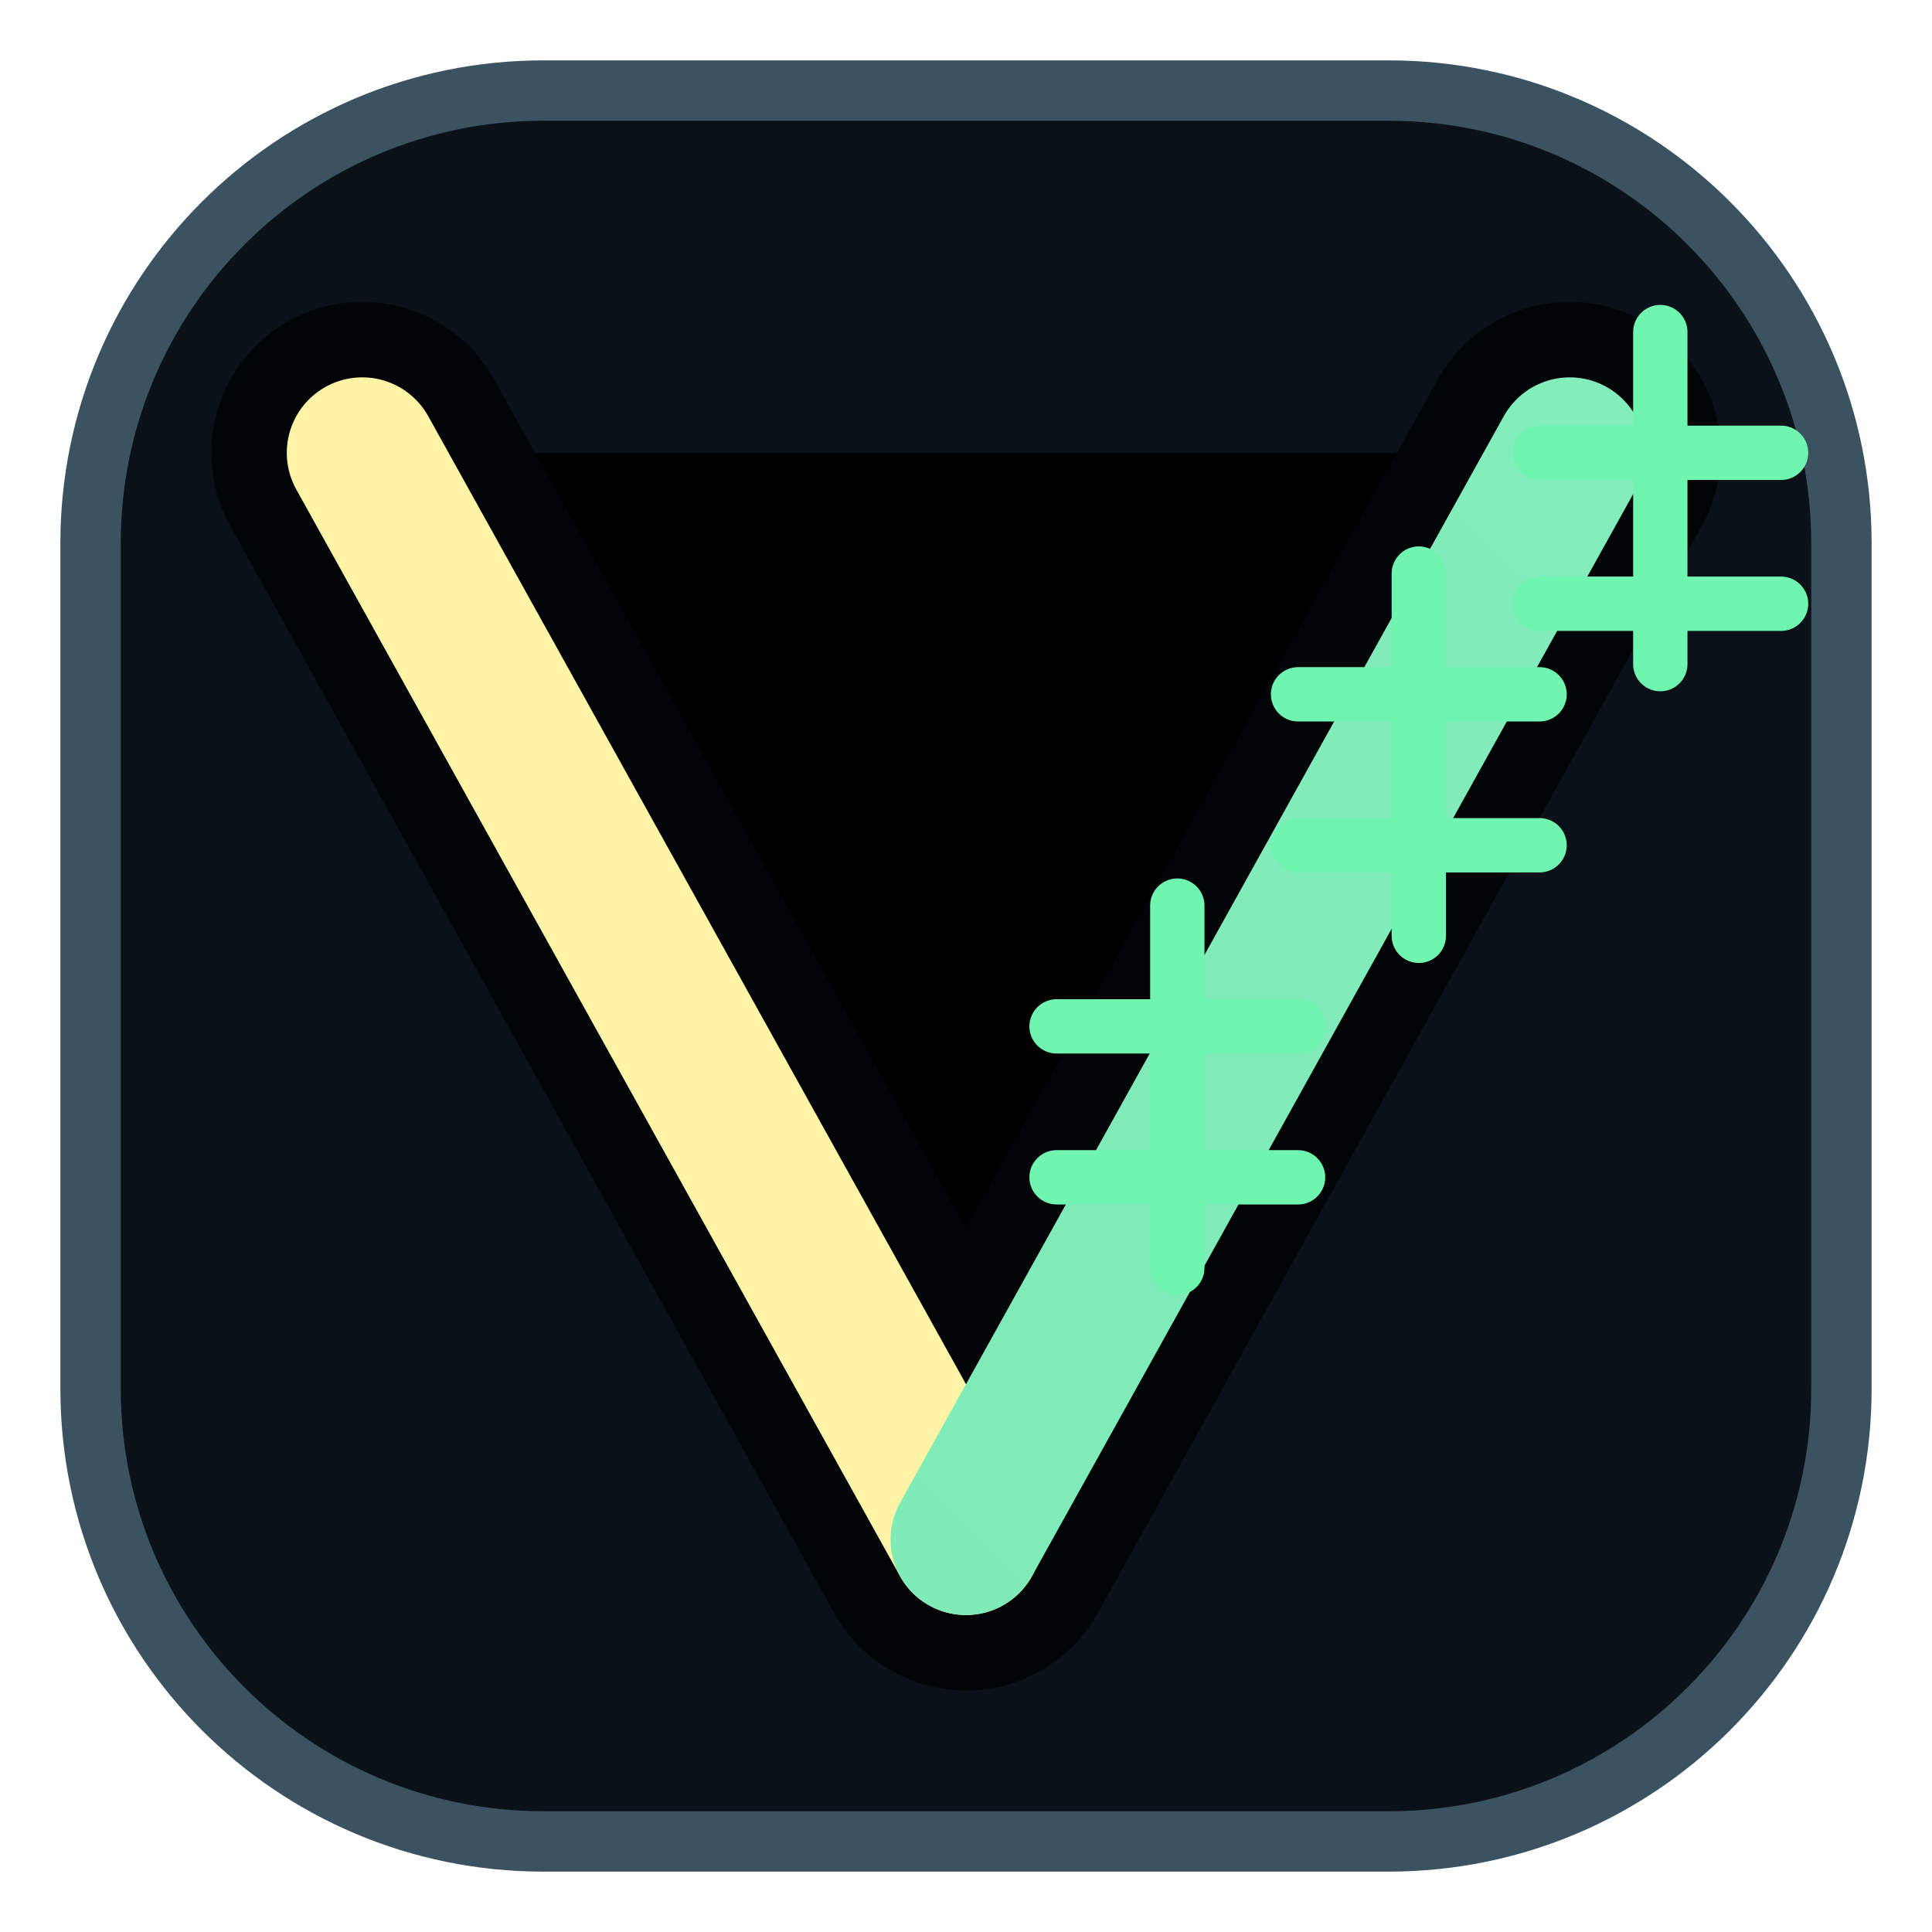
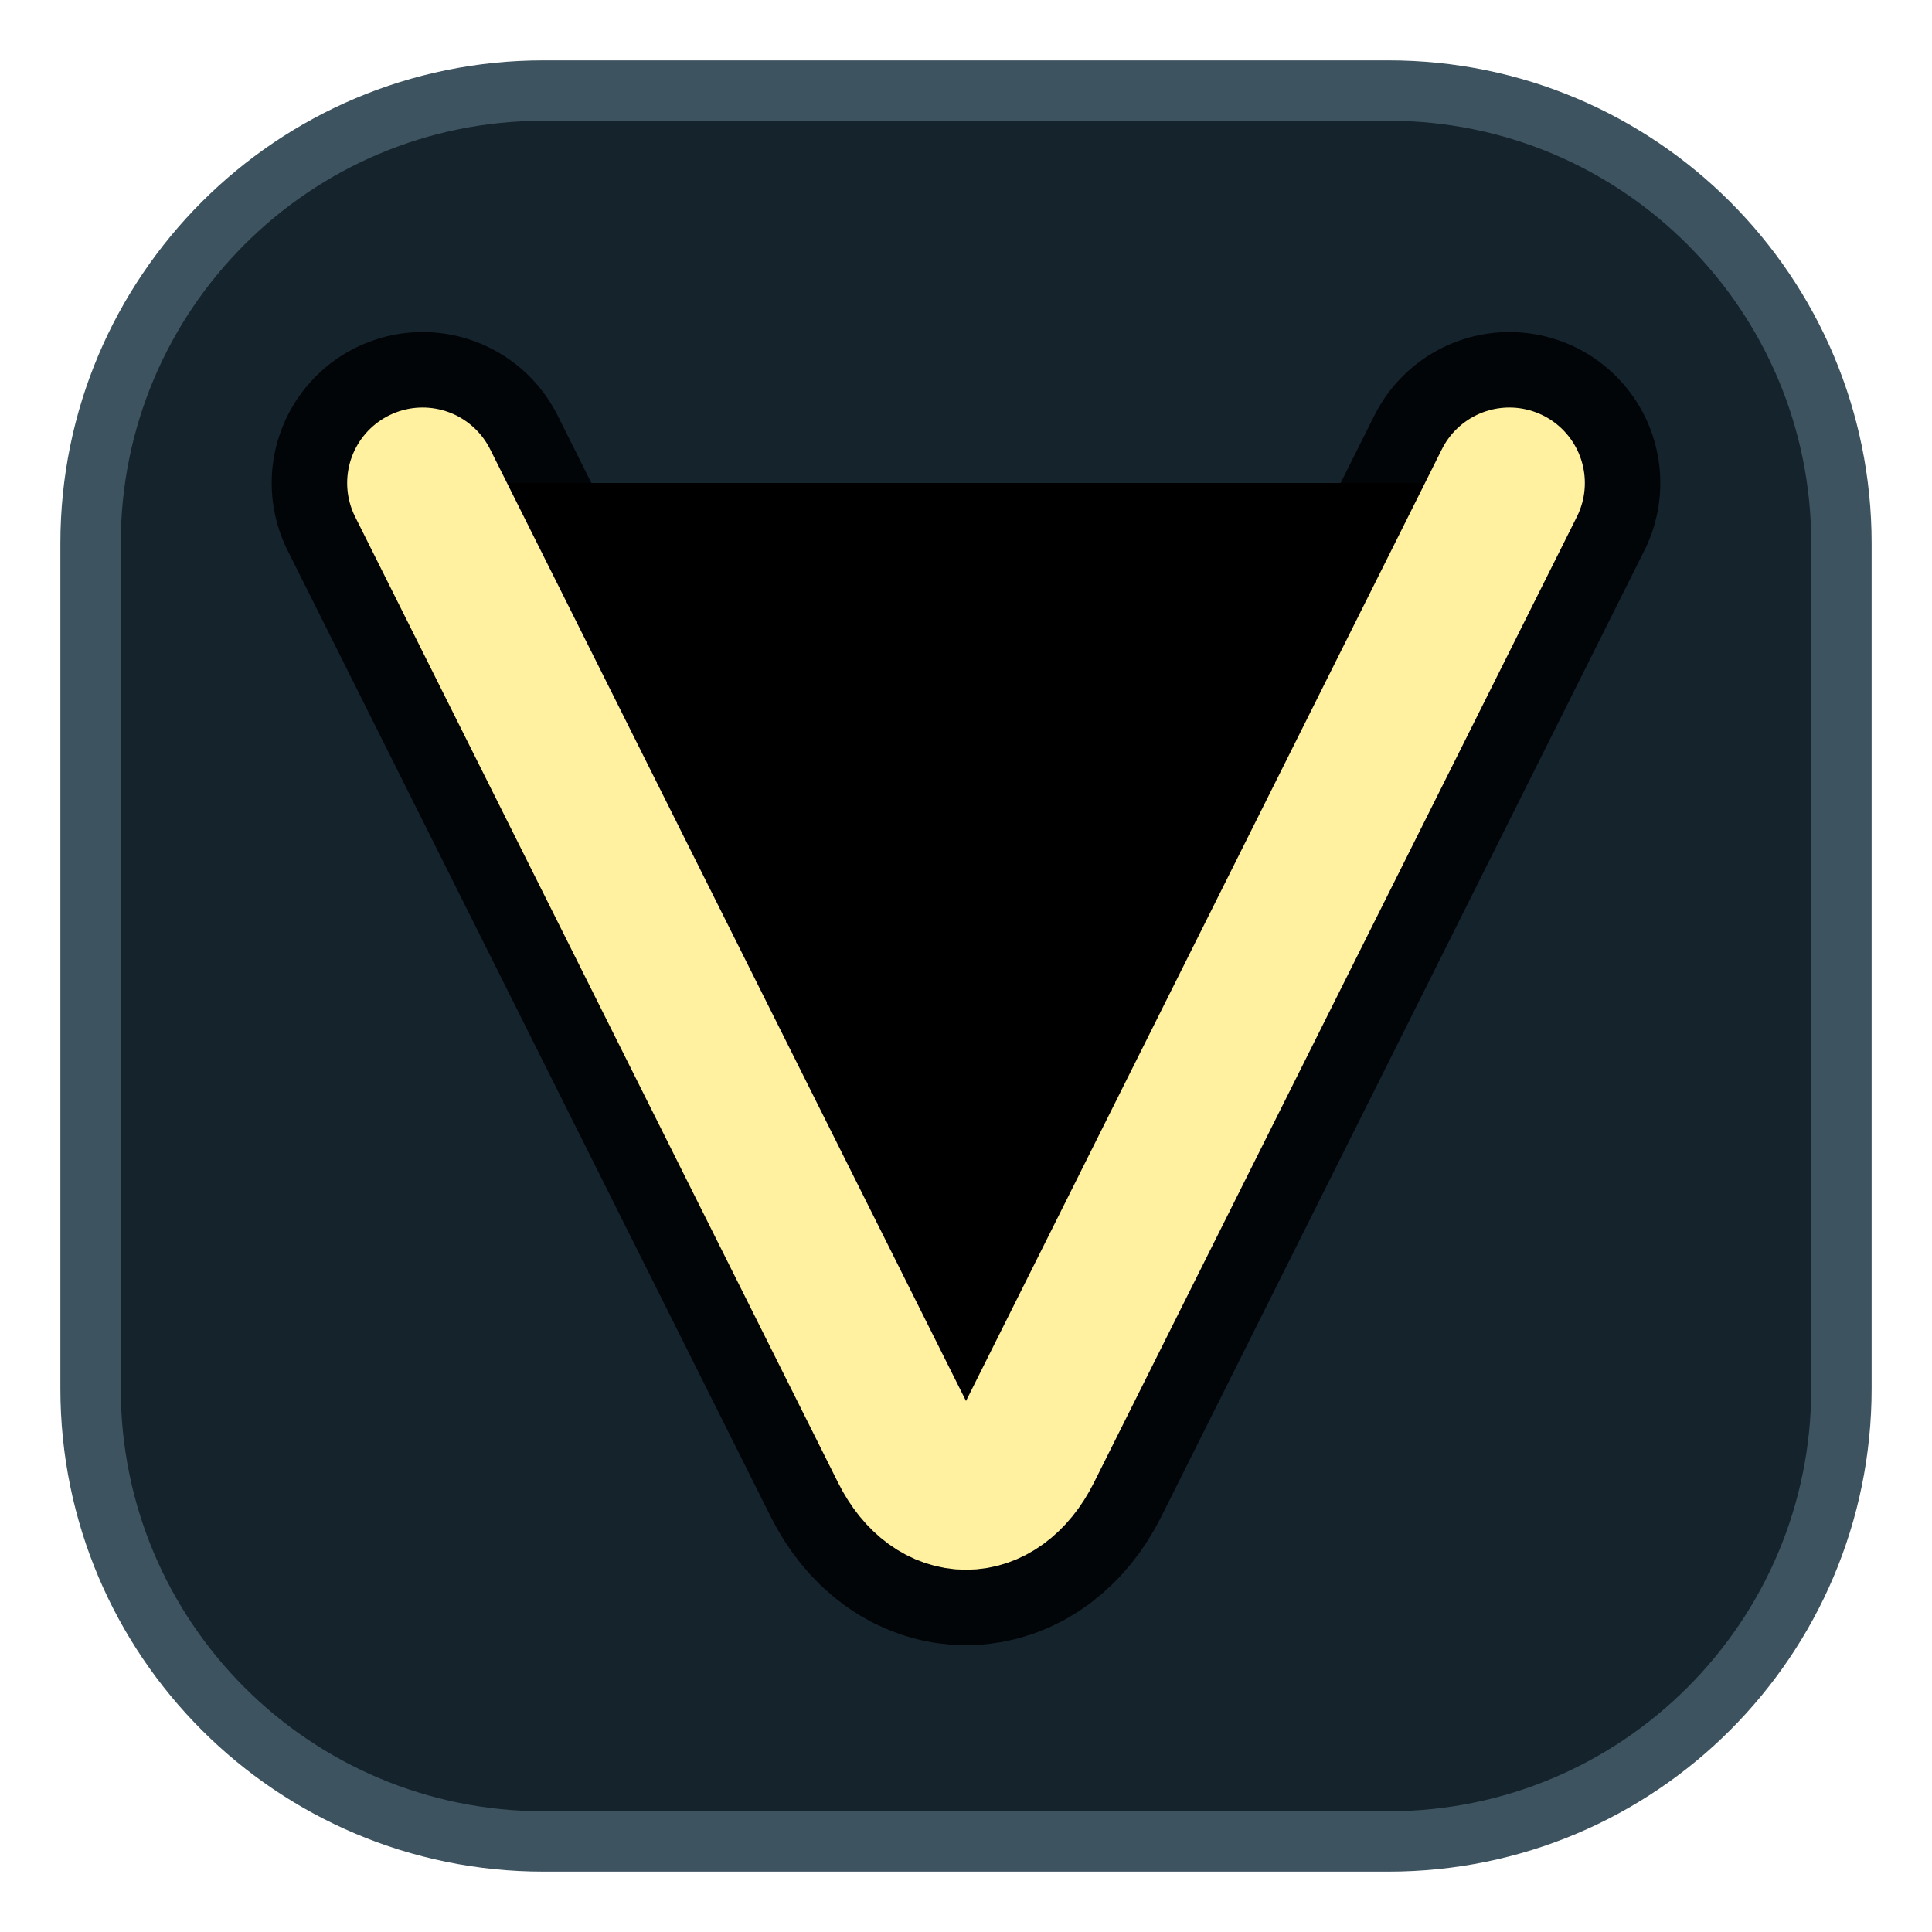
<svg xmlns="http://www.w3.org/2000/svg" viewBox="0 0 64 64" role="img" aria-labelledby="title desc">
  <defs>
-     <linearGradient id="g" x1="12" y1="12" x2="32" y2="52">
-       <stop stop-color="#FFF3A6" />
-       <stop offset="1" stop-color="#E7A91B" />
+     <linearGradient id="bg" x1="6" y1="6" x2="58" y2="58">
+       <stop stop-color="#15232D" />
+       <stop offset="1" stop-color="#080C11" />
    </linearGradient>
-     <linearGradient id="m" x1="32" y1="52" x2="54" y2="12">
-       <stop stop-color="#27C982" />
-       <stop offset="1" stop-color="#B0FFD7" />
+     <linearGradient id="v" x1="14" y1="14" x2="50" y2="52">
+       <stop stop-color="#FFF1A0" />
+       <stop offset=".52" stop-color="#F5CD52" />
+       <stop offset="1" stop-color="#35D38D" />
    </linearGradient>
  </defs>
-   <rect x="3" y="3" width="58" height="58" rx="15" fill="#0A1118" stroke="#3B5360" stroke-width="2" />
-   <path d="M12 15L32 51L52 15" stroke="#020508" stroke-width="10" stroke-linecap="round" stroke-linejoin="round" />
-   <path d="M12 15L32 51" stroke="url(#g)" stroke-width="5" stroke-linecap="round" />
-   <path d="M32 51L52 15" stroke="url(#m)" stroke-width="5" stroke-linecap="round" />
-   <g stroke="#70F5B0" stroke-width="1.8" stroke-linecap="round">
-     <path d="M39 30V42" />
-     <path d="M35 34H43M35 39H43" />
-     <path d="M47 19V31" />
-     <path d="M43 23H51M43 28H51" />
-     <path d="M55 11V22" />
-     <path d="M51 15H59M51 20H59" />
-   </g>
+   <rect x="3" y="3" width="58" height="58" rx="15" fill="url(#bg)" stroke="#3D5360" stroke-width="2" />
+   <path d="M14 16L30 48C31 50 33 50 34 48L50 16" stroke="#020508" stroke-width="10" stroke-linecap="round" stroke-linejoin="round" />
+   <path d="M14 16L30 48C31 50 33 50 34 48L50 16" stroke="url(#v)" stroke-width="5" stroke-linecap="round" stroke-linejoin="round" />
</svg>
